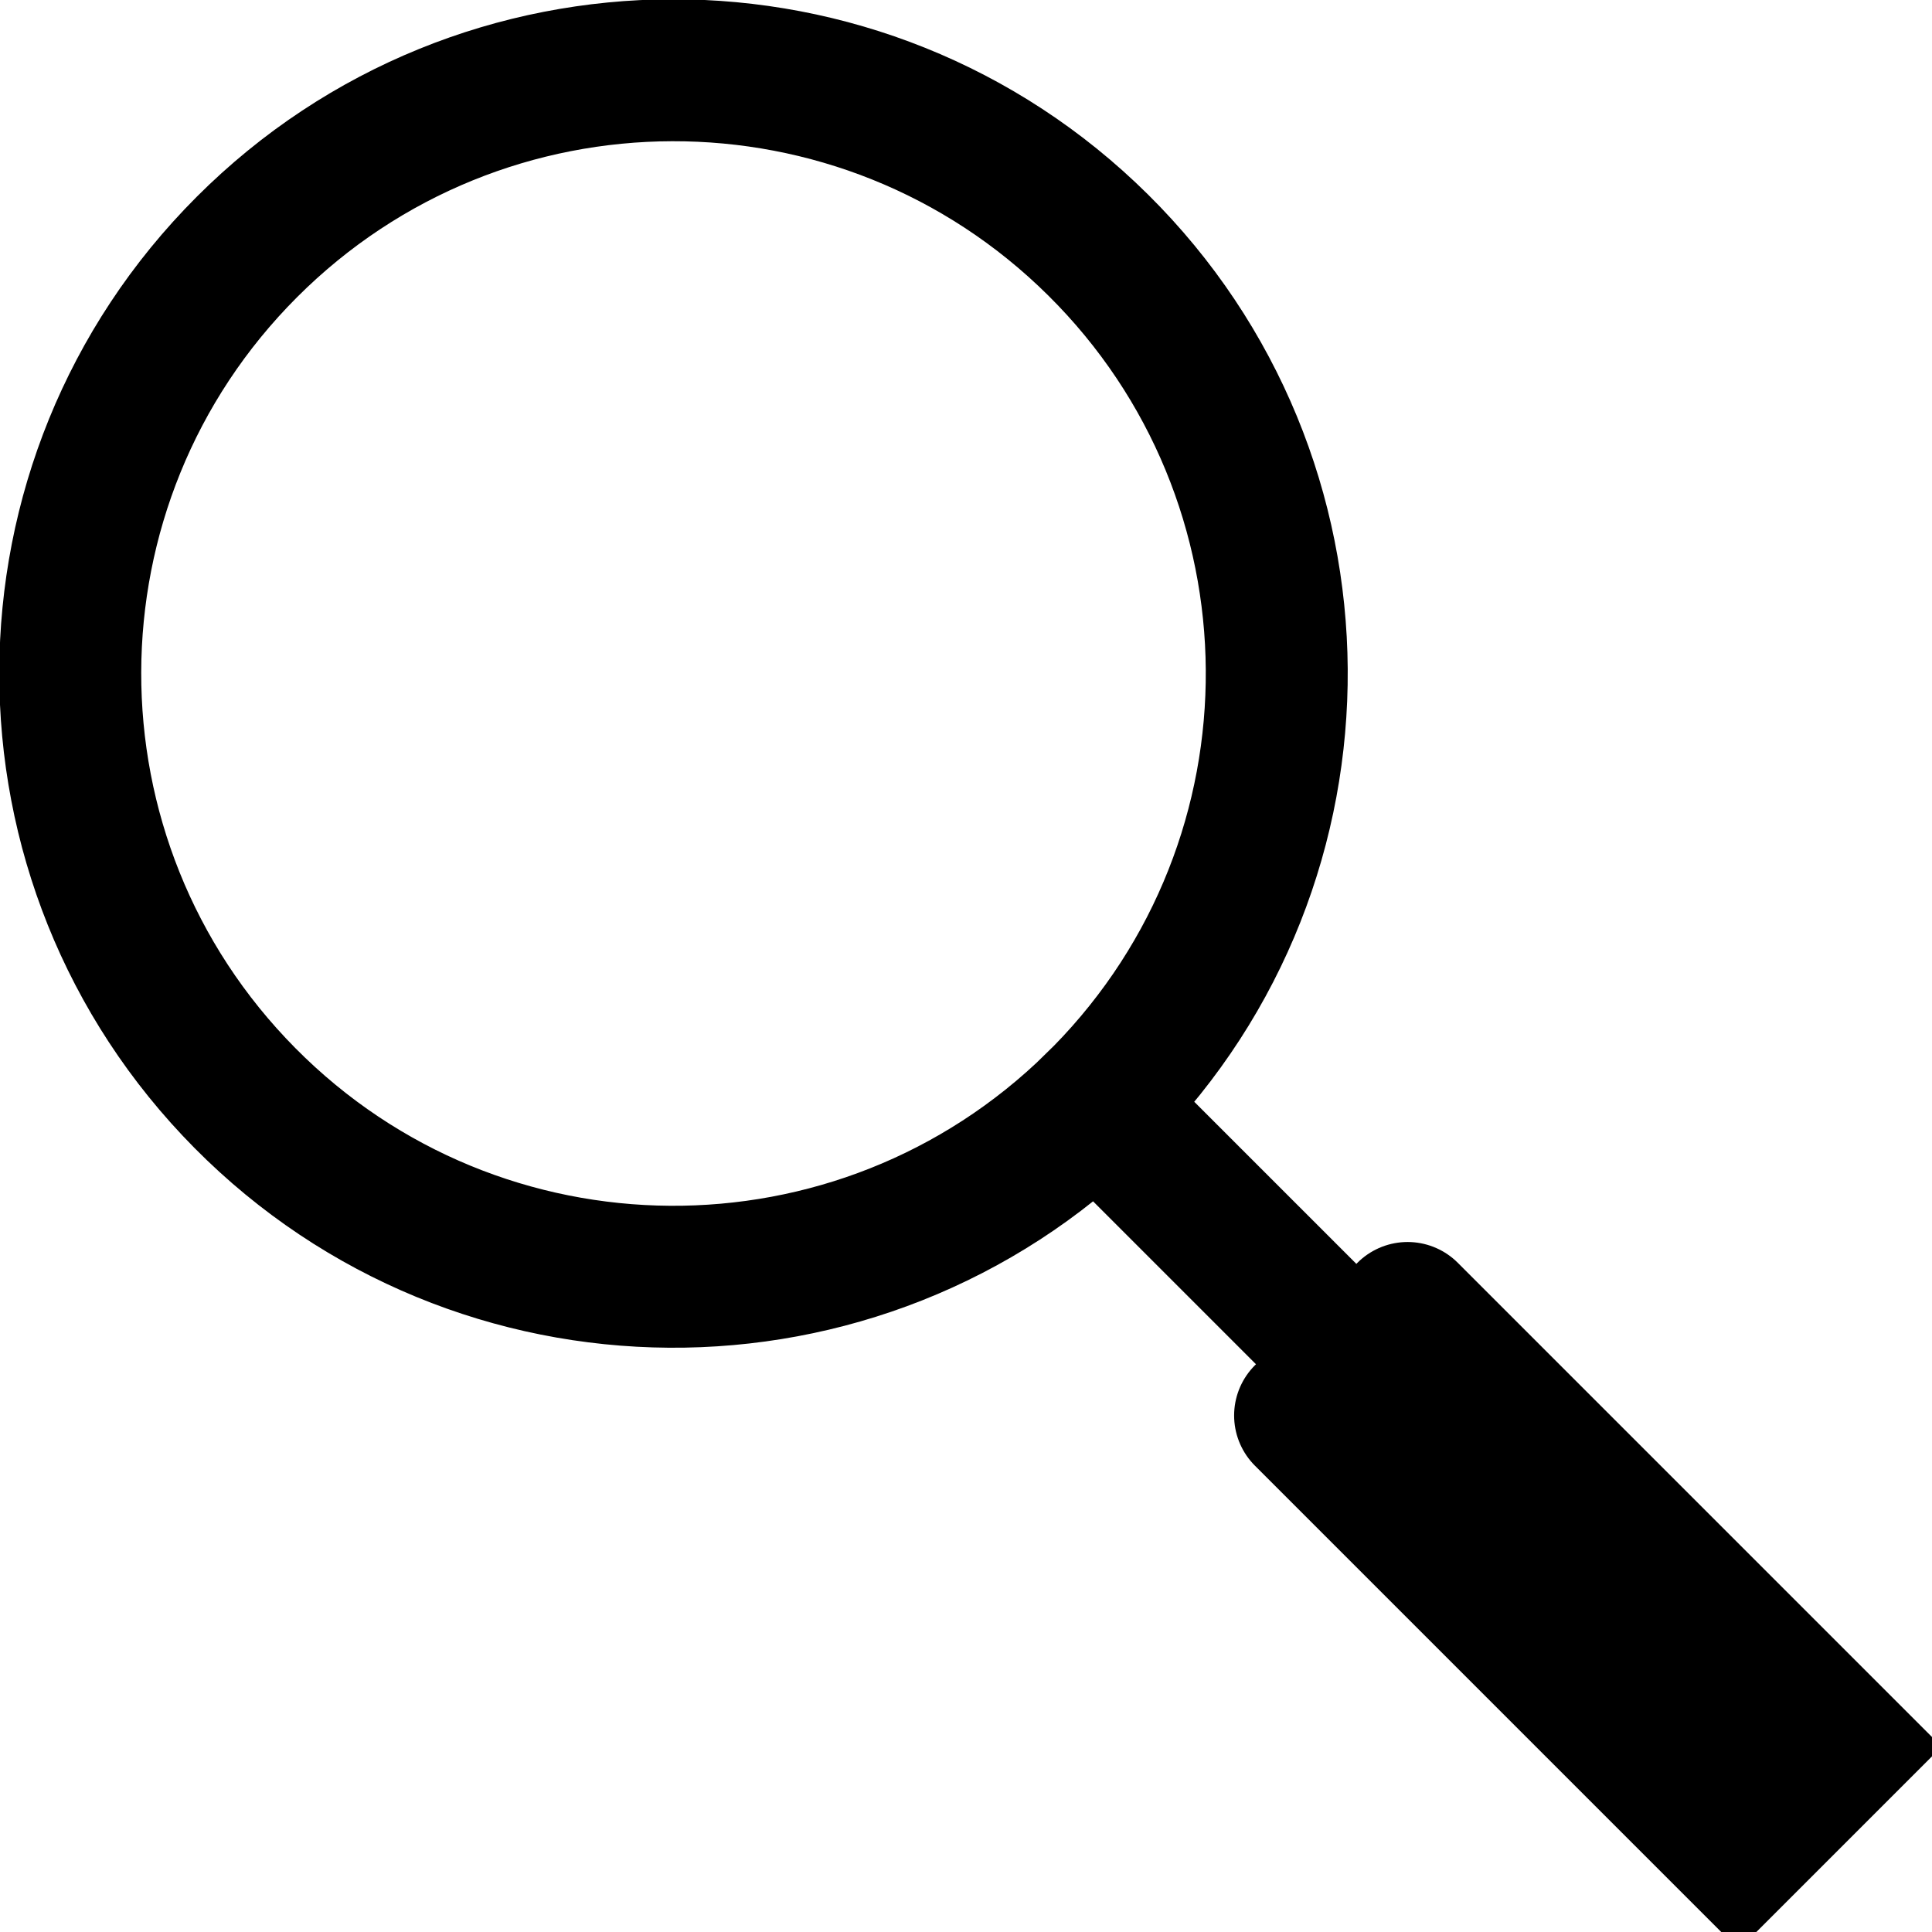
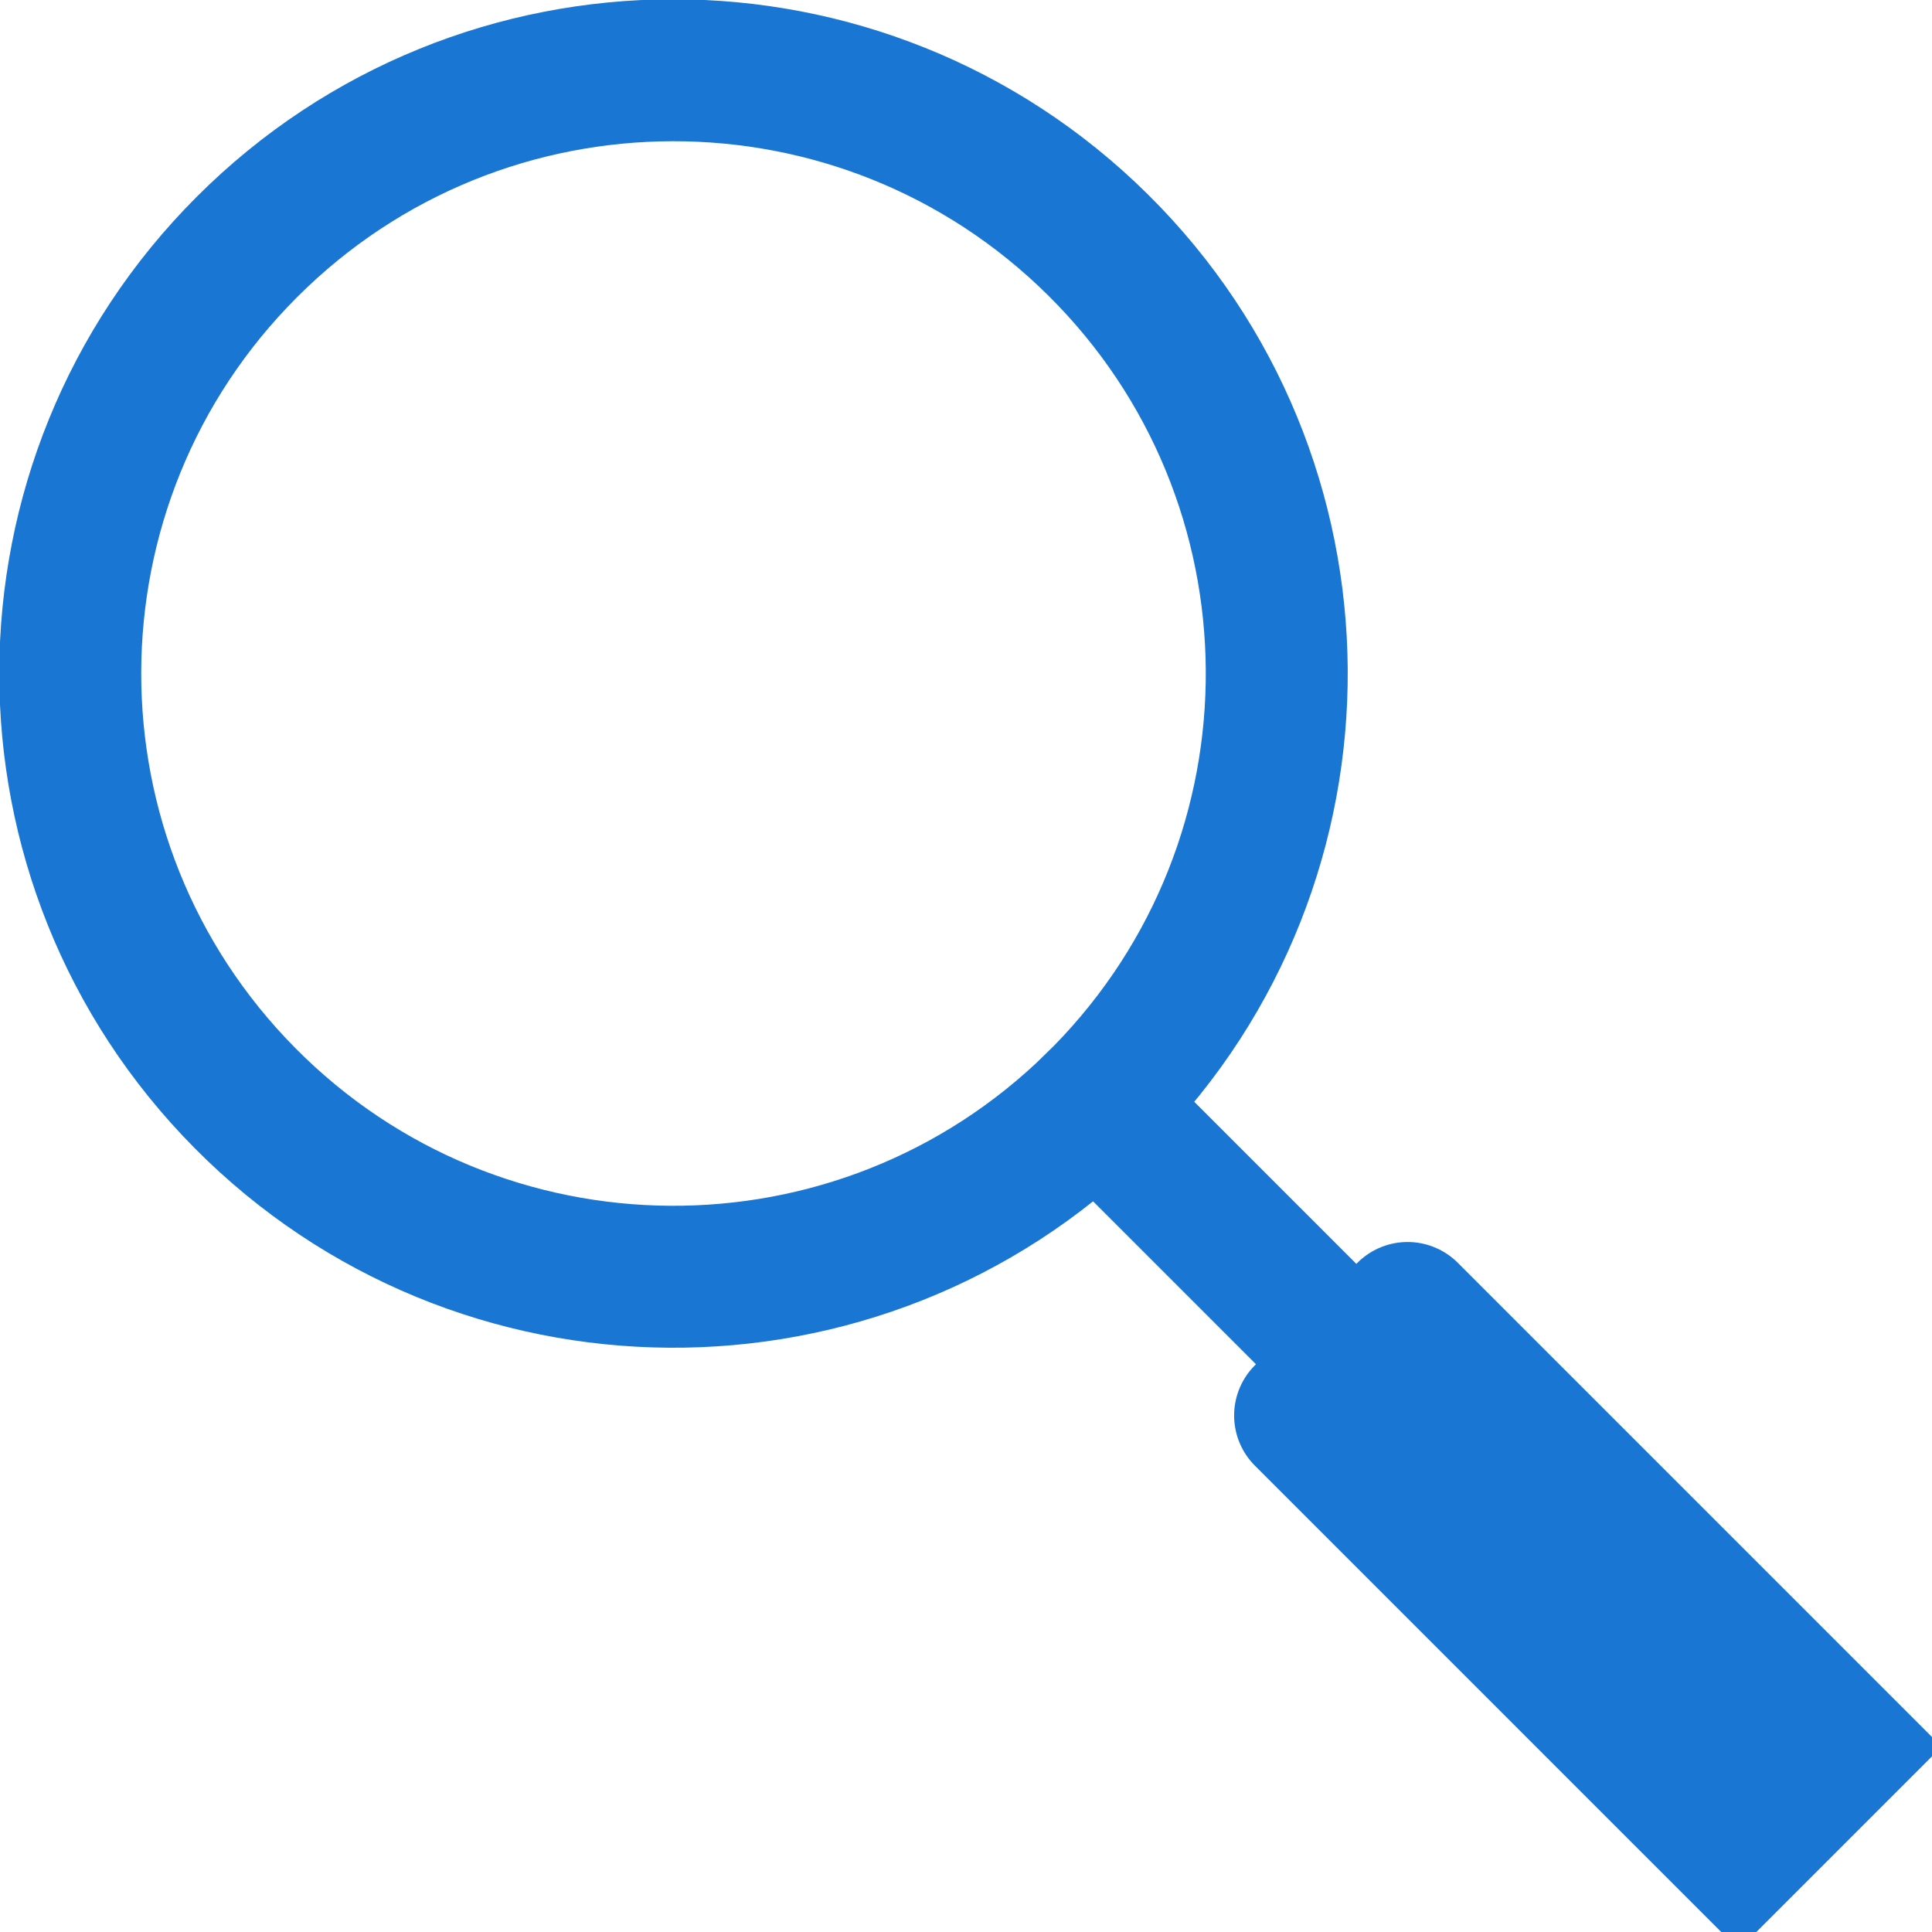
<svg xmlns="http://www.w3.org/2000/svg" width="490" height="490">
-   <path fill="none" stroke="#000" stroke-width="36" stroke-linecap="round" d="m280,278a153,153 0 1,0-2,2l170,170m-91-117 110,110-26,26-110-110" />
+   <path fill="none" stroke="#1976d2" stroke-width="36" stroke-linecap="round" d="m280,278a153,153 0 1,0-2,2l170,170m-91-117 110,110-26,26-110-110" />
</svg>
